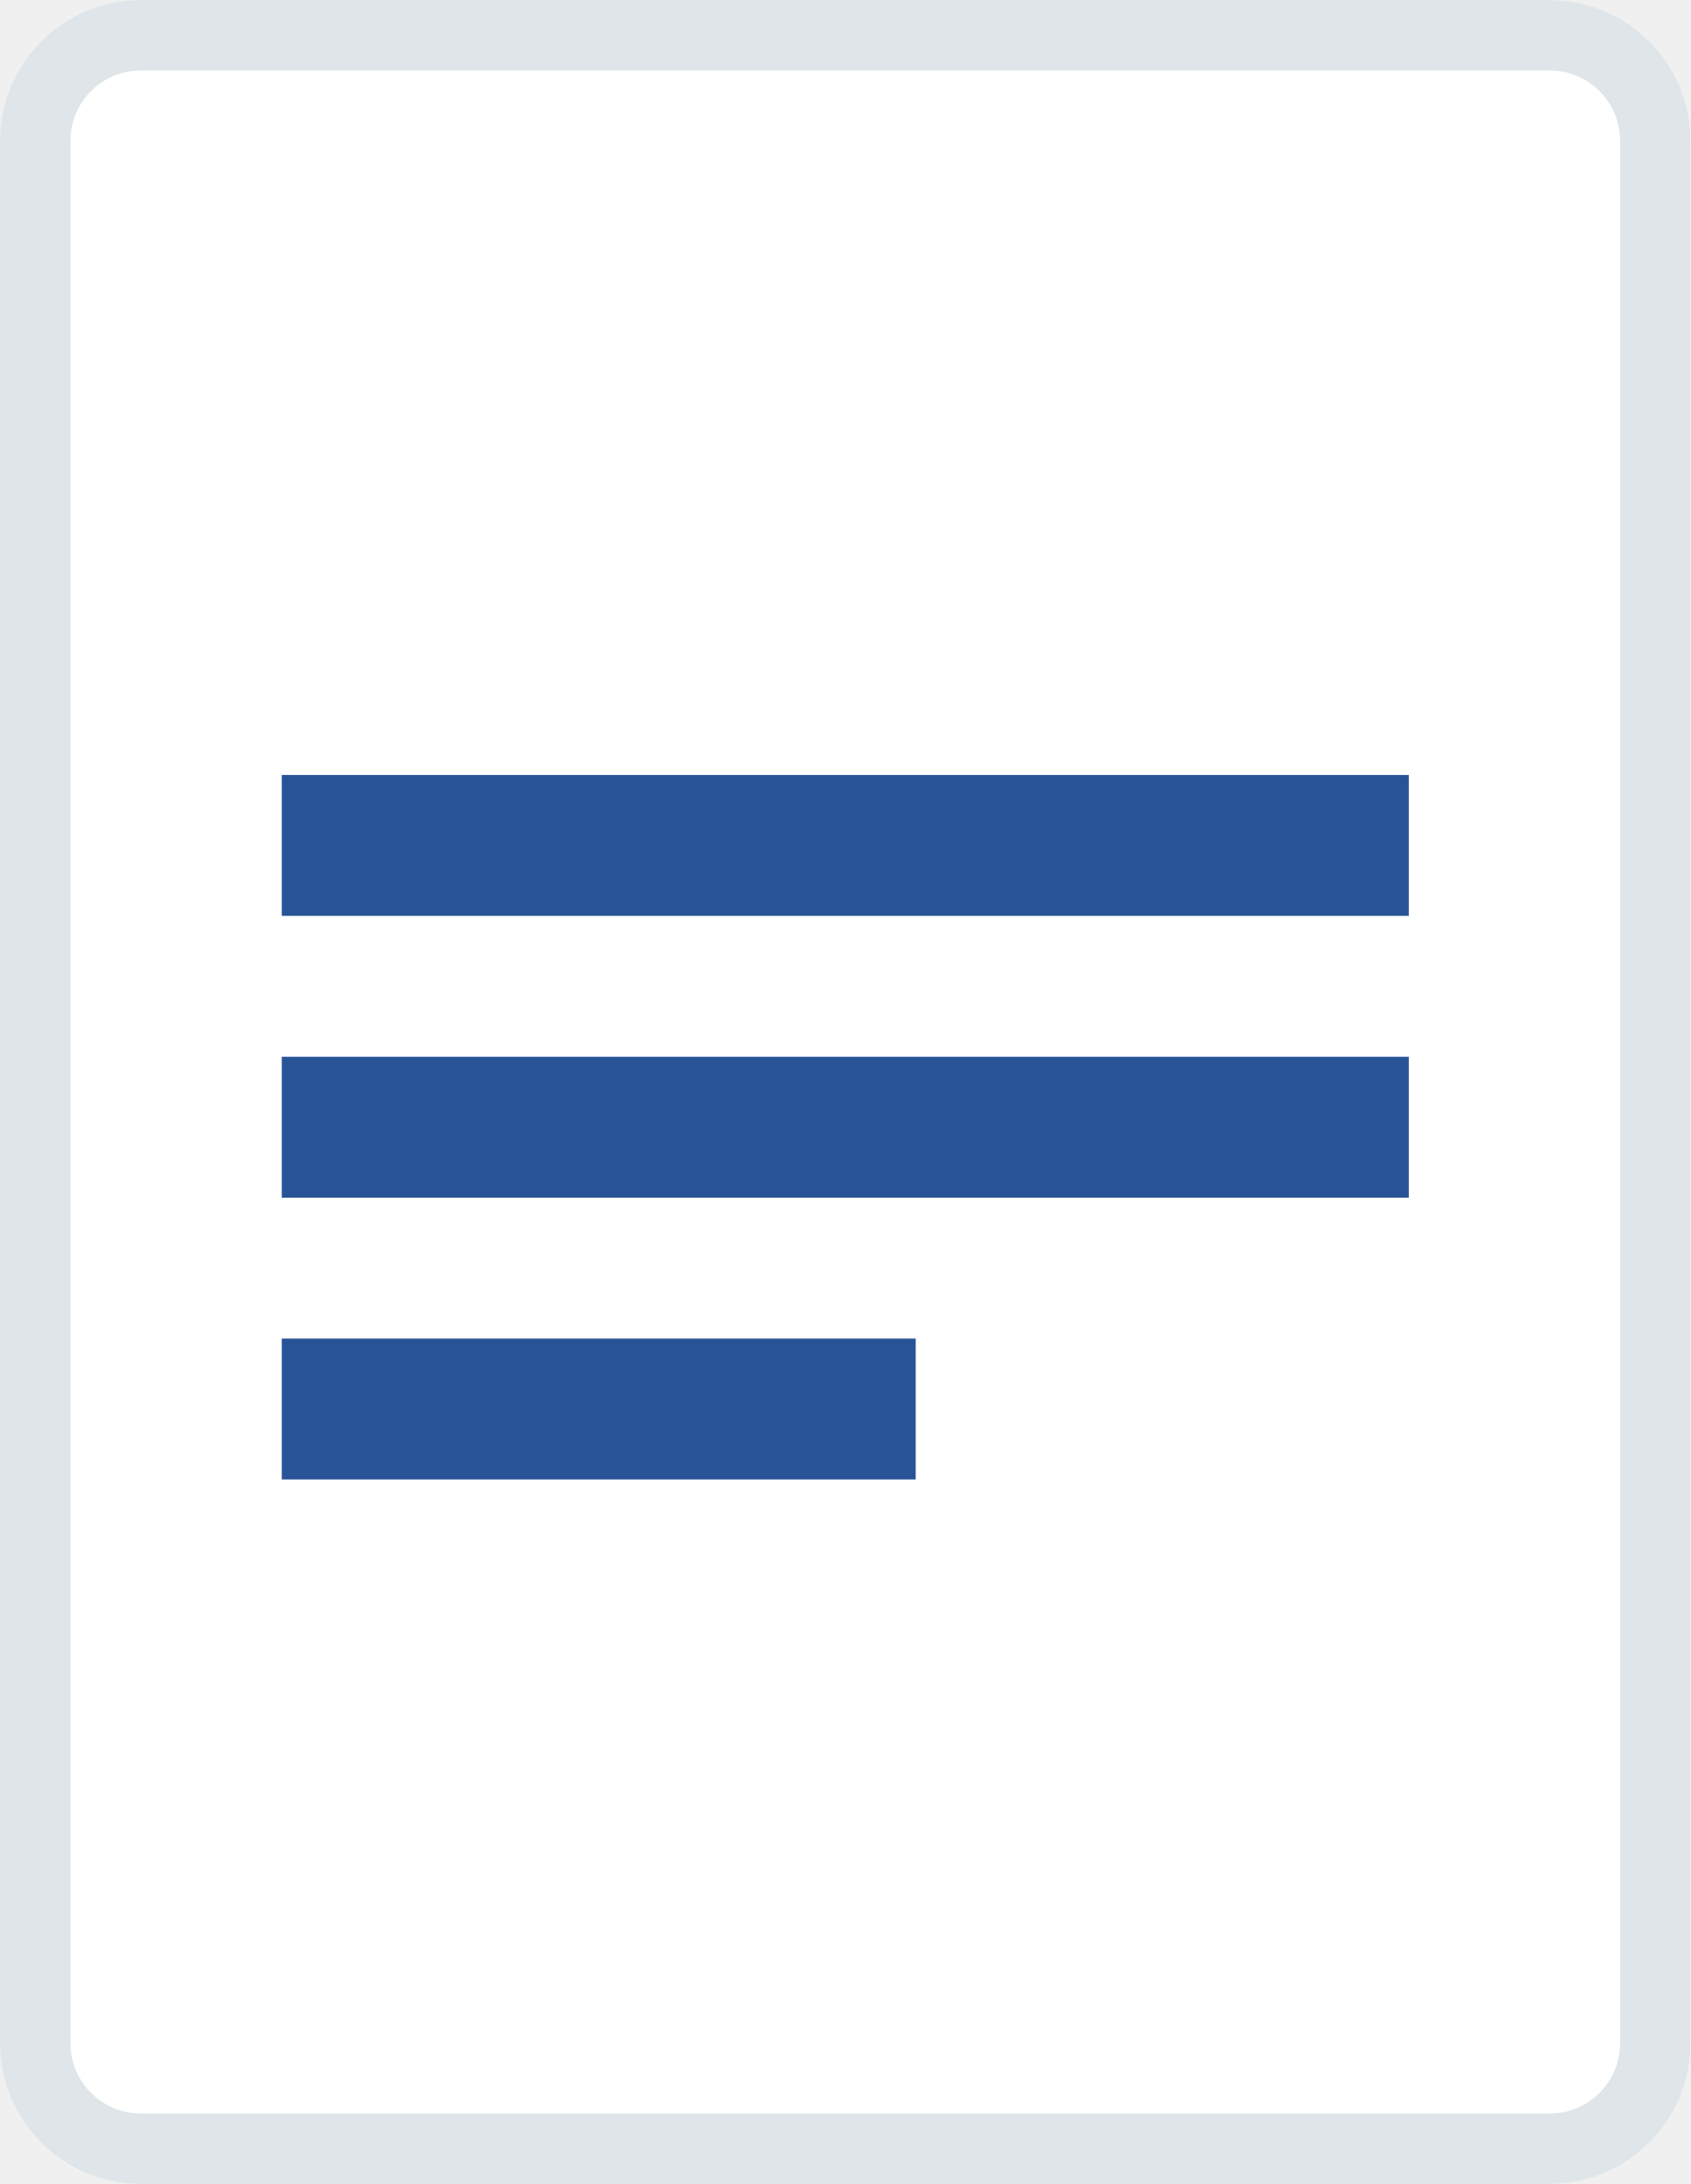
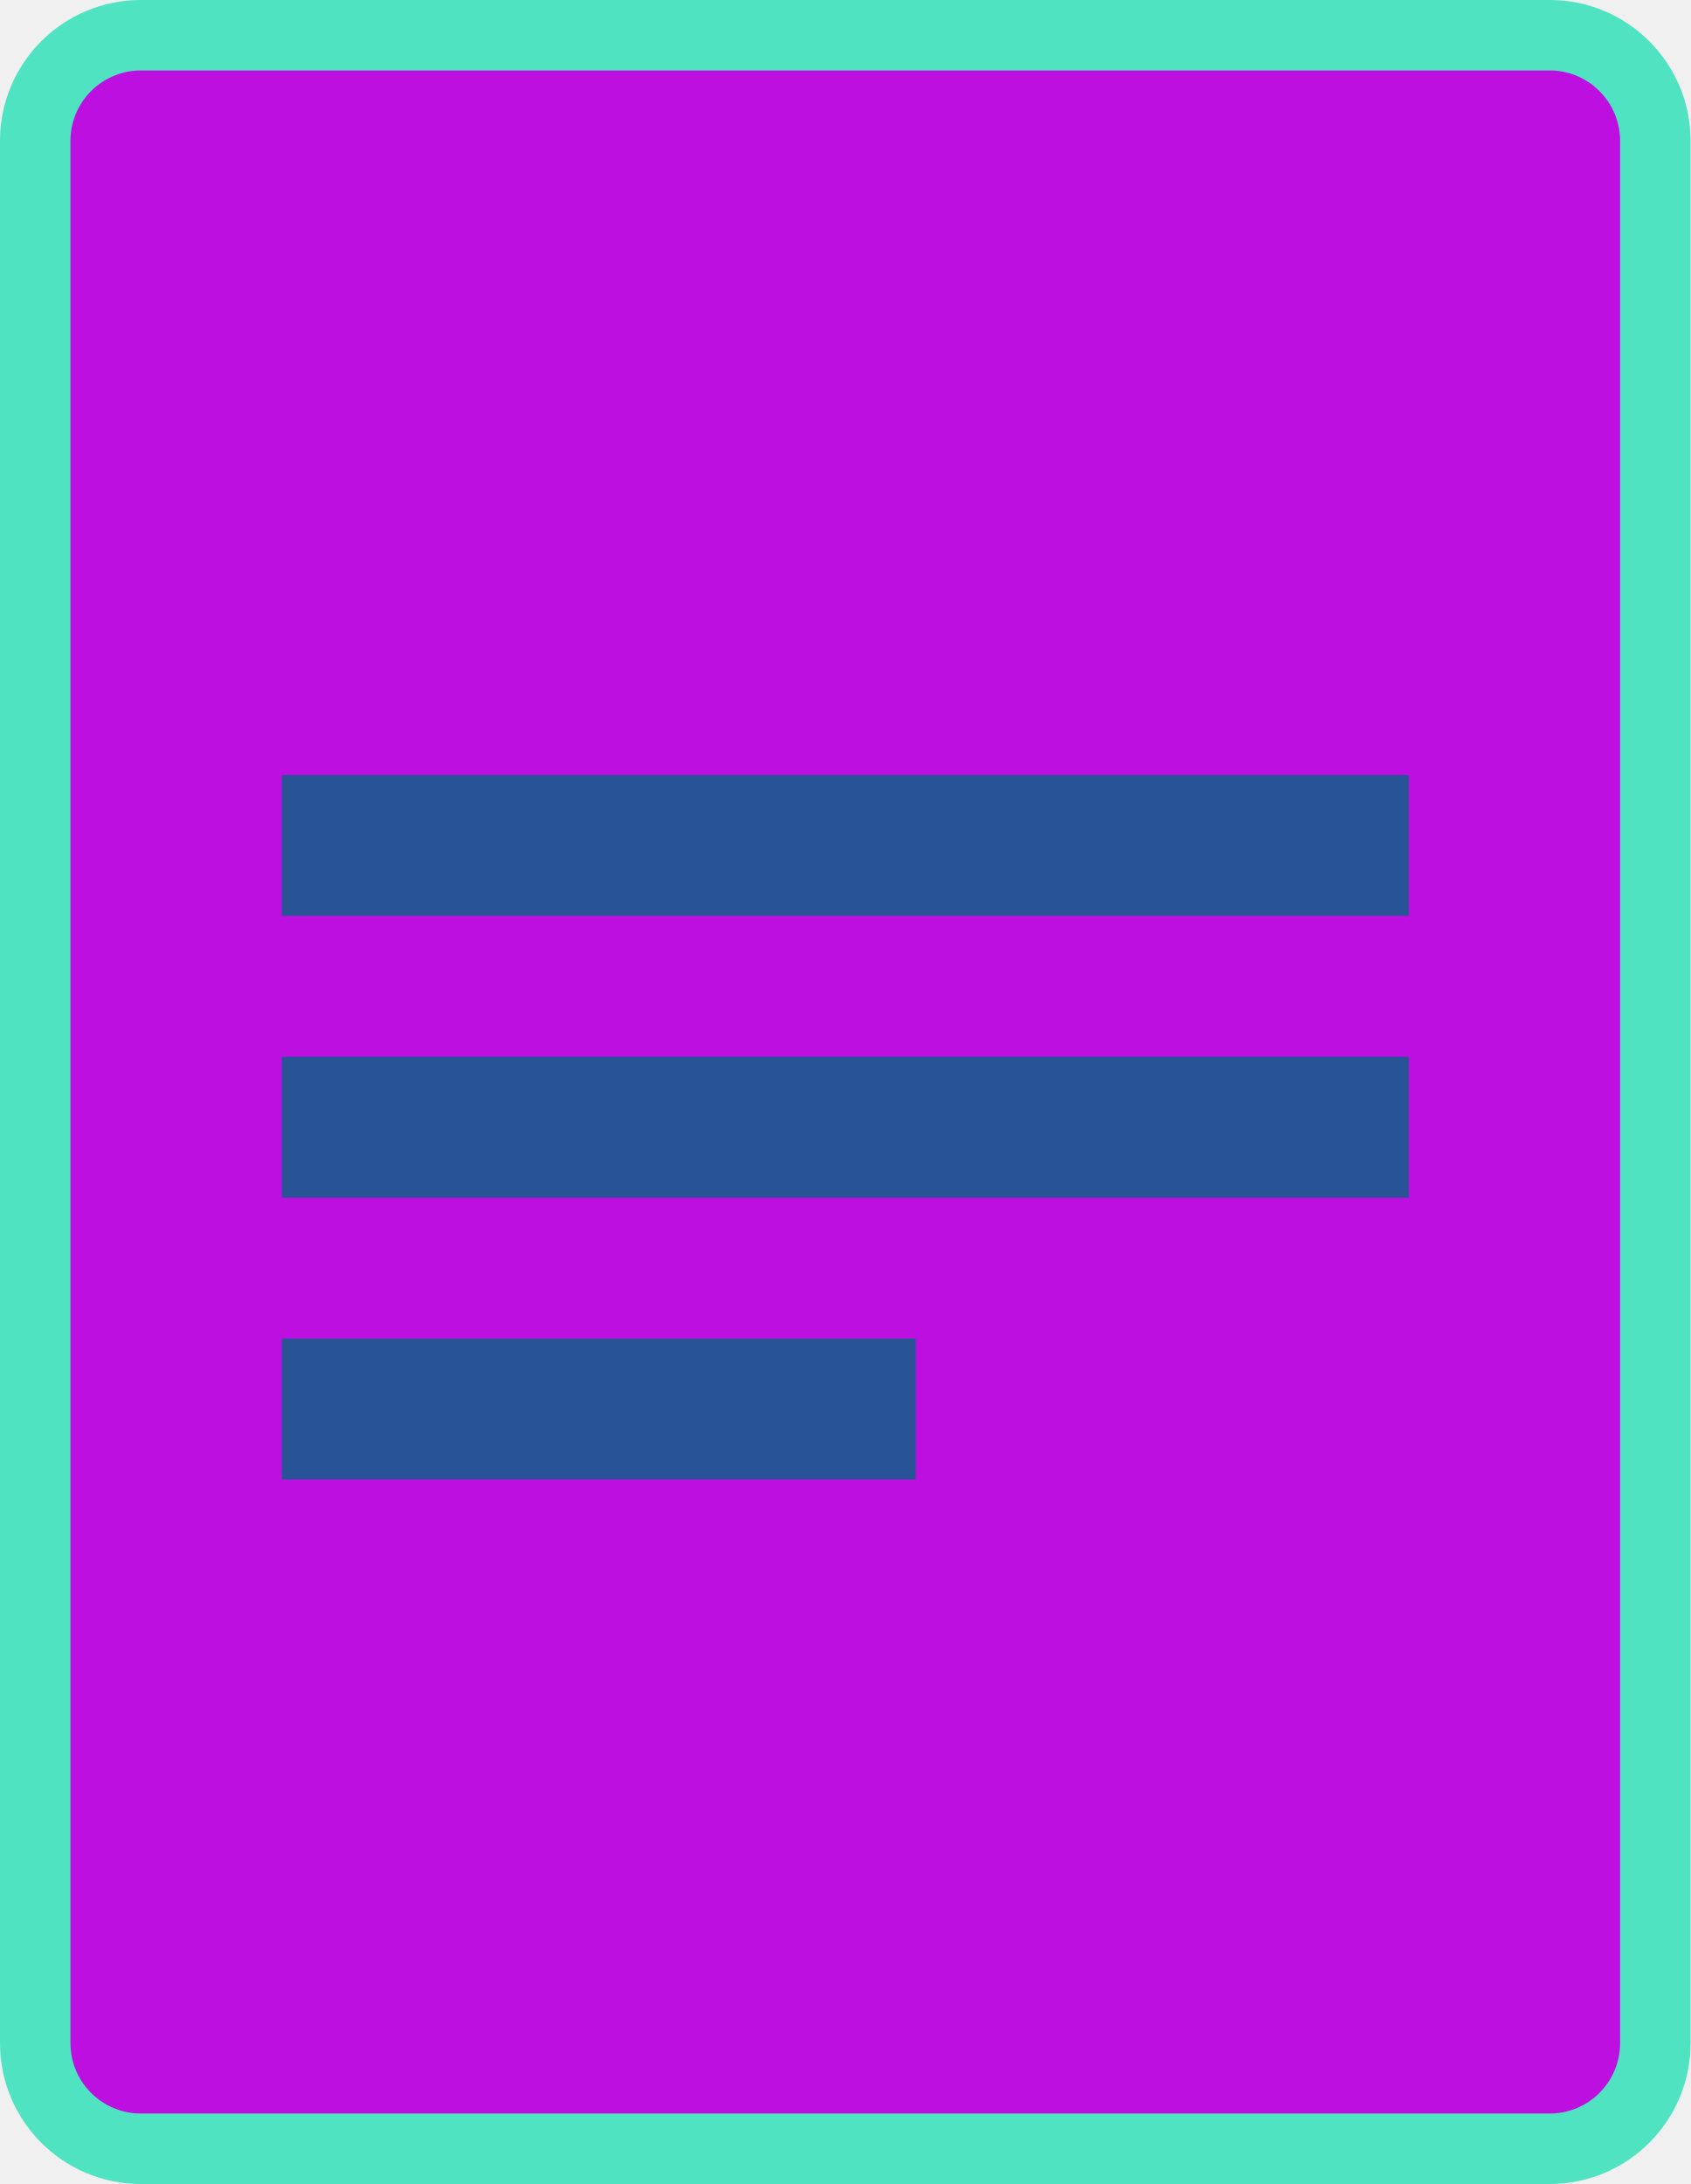
<svg xmlns="http://www.w3.org/2000/svg" width="24px" height="31px" viewBox="0 0 24 31" version="1.1">
  <g id="file-word" stroke="none" stroke-width="1" fill="none" fill-rule="evenodd">
    <g id="Group" fill-rule="nonzero">
      <g>
-         <path d="M2,0 L22,0 C23.105,0 24,0.895 24,2 L24,29 C24,30.105 23.105,31 22,31 L2,31 C0.895,31 0,30.105 0,29 L0,2 C0,0.895 0.895,0 2,0 Z" id="background" fill="#FFFFFF" />
-         <path d="M2,1 C1.448,1 1,1.448 1,2 L1,29 C1,29.552 1.448,30 2,30 L22,30 C22.552,30 23,29.552 23,29 L23,2 C23,1.448 22.552,1 22,1 L2,1 Z M2,0 L22,0 C23.105,0 24,0.895 24,2 L24,29 C24,30.105 23.105,31 22,31 L2,31 C0.895,31 0,30.105 0,29 L0,2 C0,0.895 0.895,0 2,0 Z" id="border" fill="#DFE5E8" />
+         <path d="M2,0 L22,0 C23.105,0 24,0.895 24,2 L24,29 C24,30.105 23.105,31 22,31 L2,31 C0.895,31 0,30.105 0,29 L0,2 C0,0.895 0.895,0 2,0 Z" id="border" fill="#50E3C2" />
+         <path d="M2,1 C1.448,1 1,1.448 1,2 L1,29 C1,29.552 1.448,30 2,30 L22,30 C22.552,30 23,29.552 23,29 L23,2 C23,1.448 22.552,1 22,1 L2,1 Z" id="background" fill="#BD10E0" />
      </g>
    </g>
    <path d="M13,19 L13,21 L4,21 L4,19 L13,19 Z M20,15 L20,17 L4,17 L4,15 L20,15 Z M20,11 L20,13 L4,13 L4,11 L20,11 Z" id="Combined-Shape" fill="#285497" />
  </g>
</svg>
